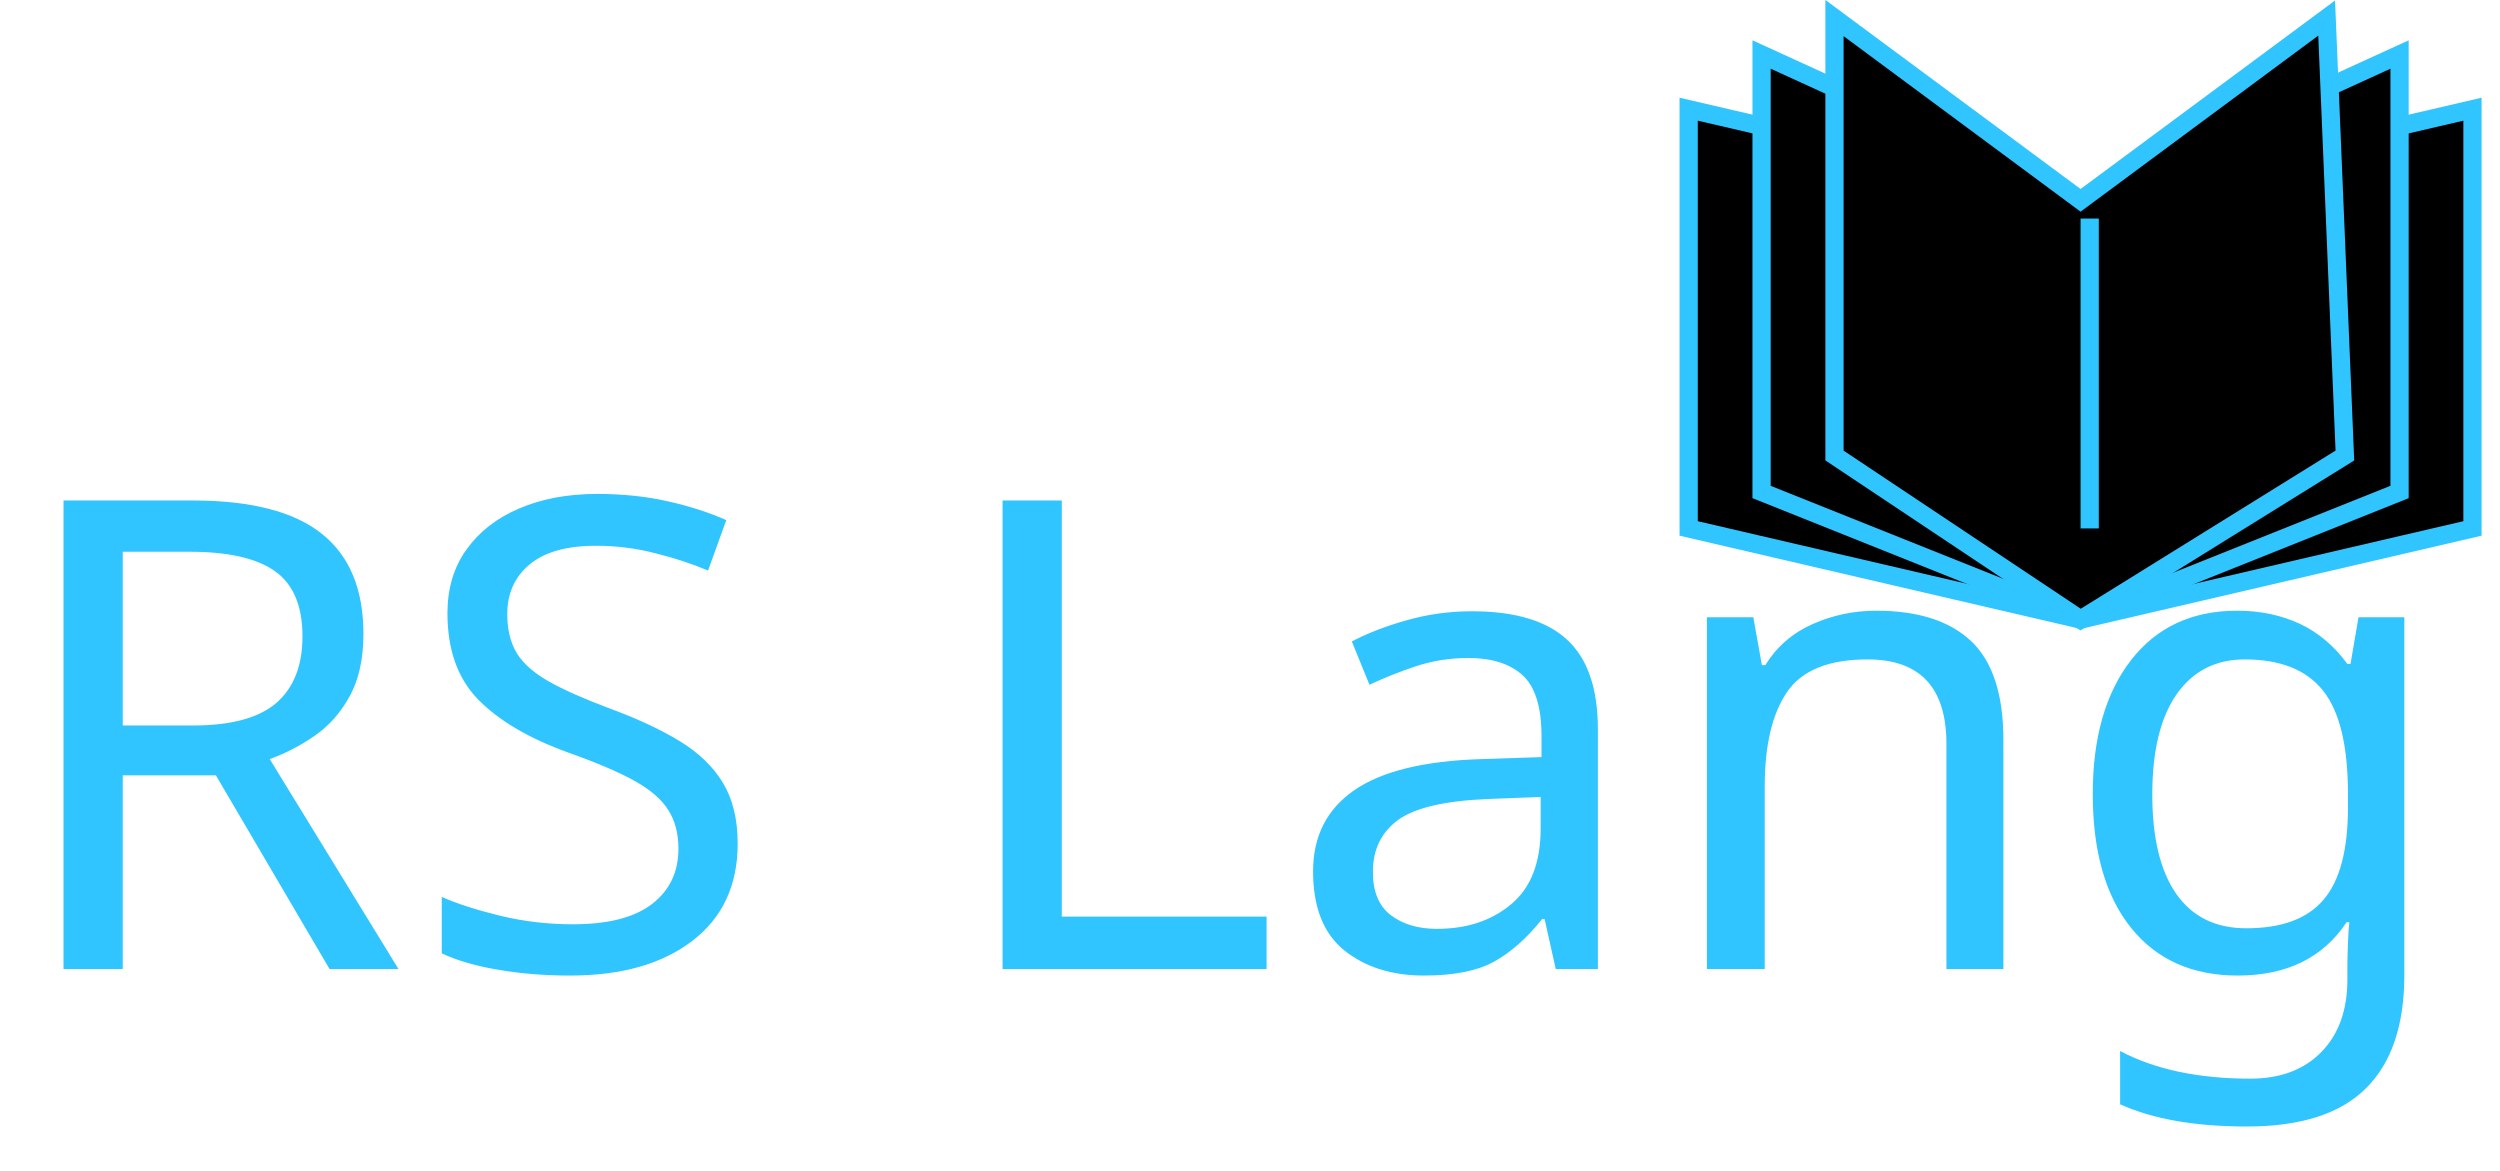
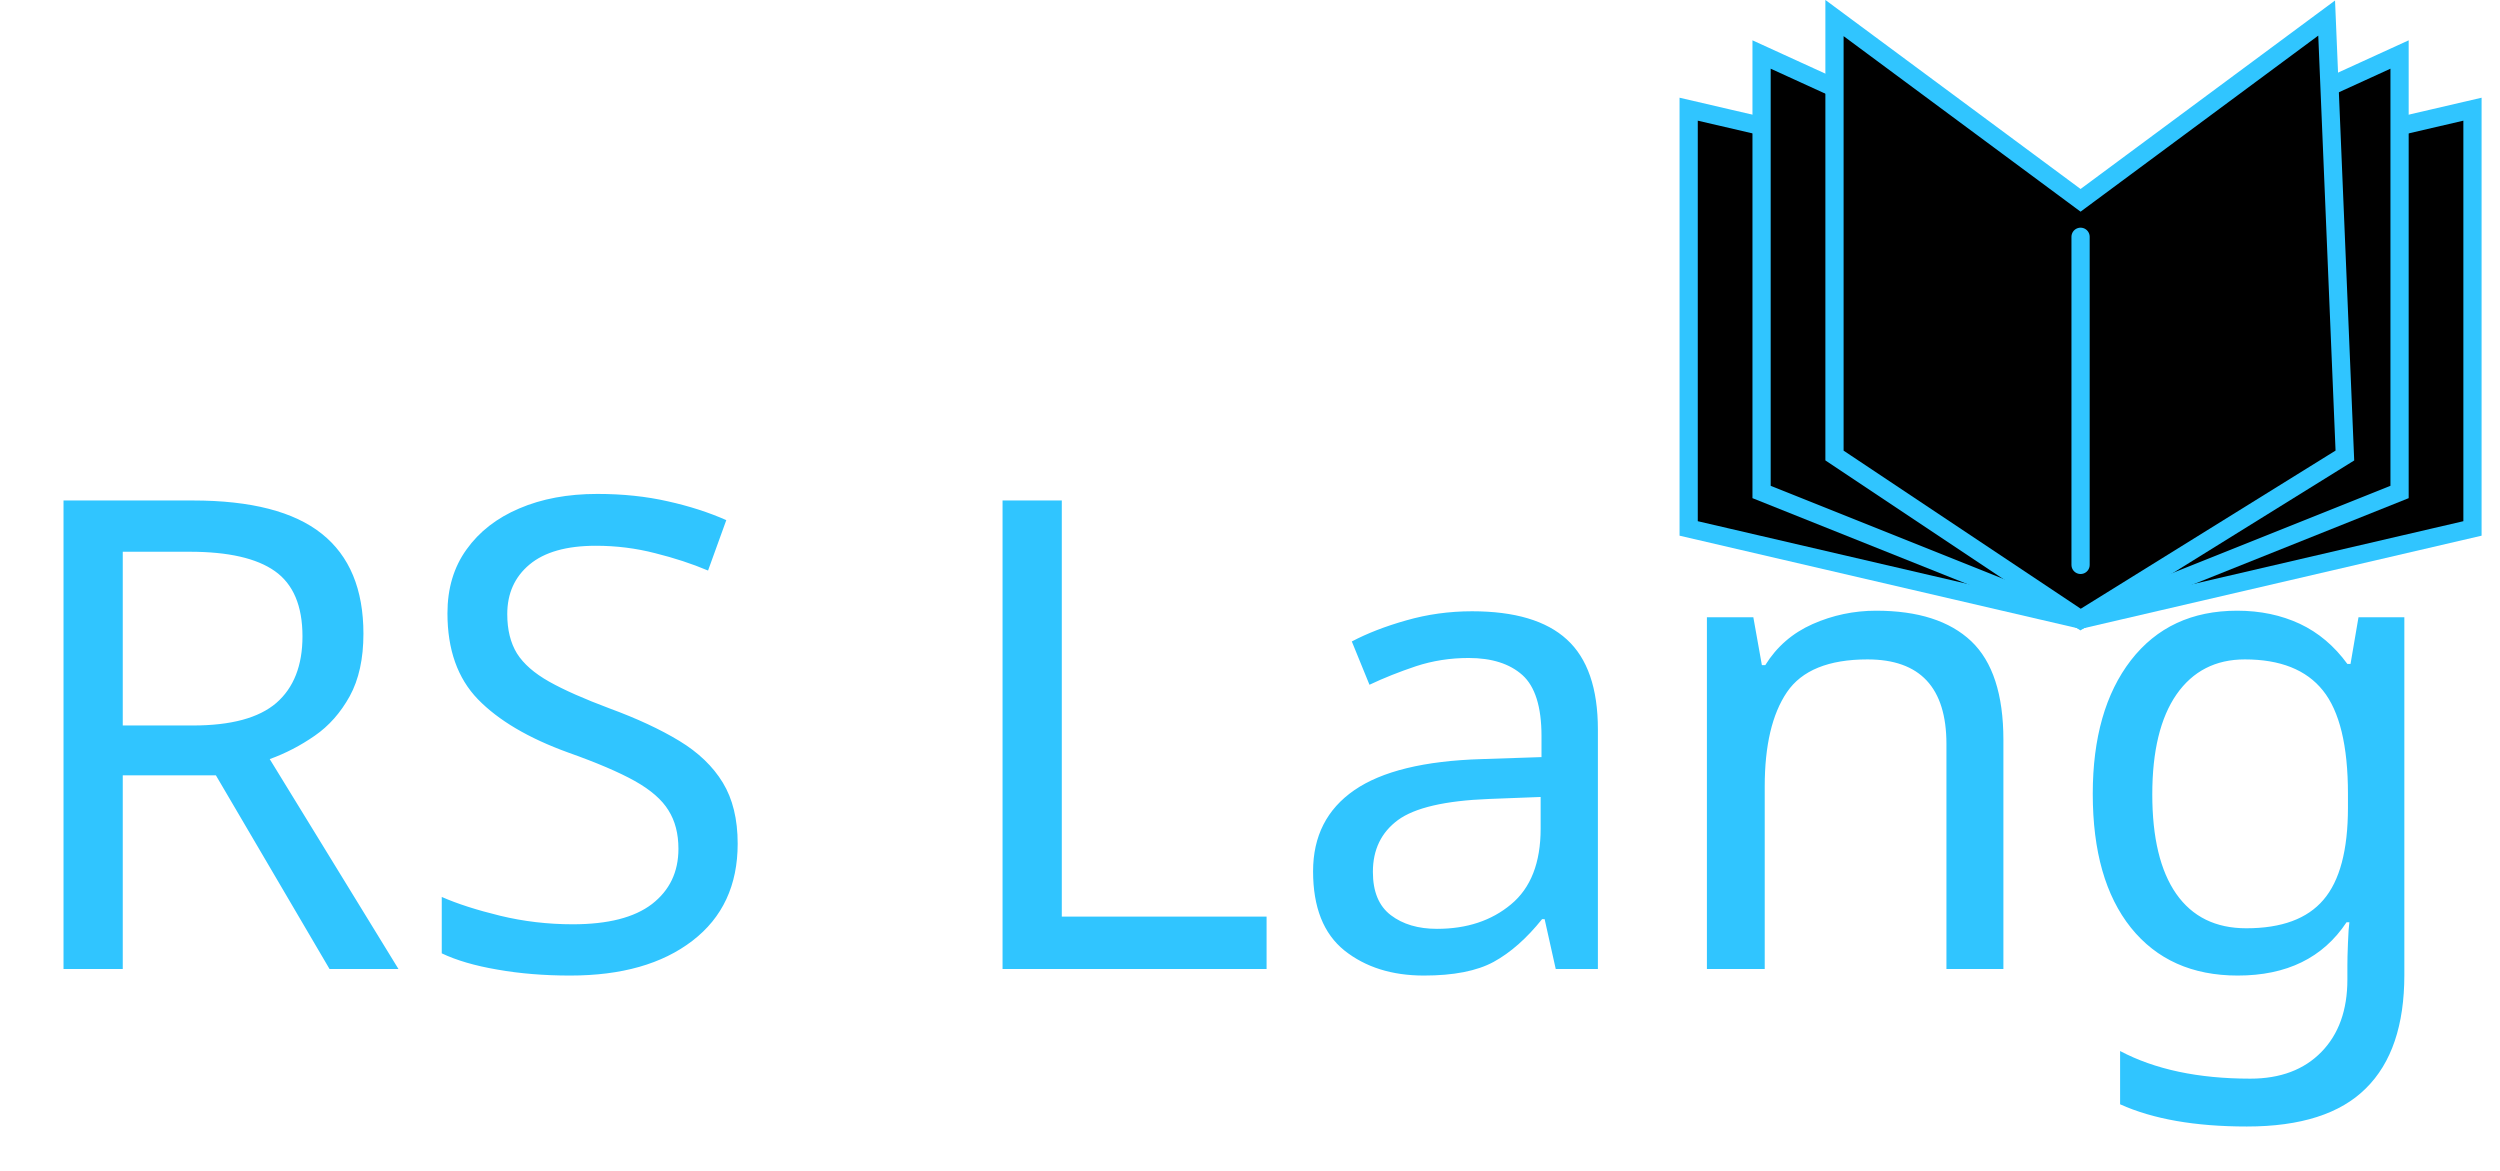
<svg xmlns="http://www.w3.org/2000/svg" version="1.1" id="Layer_1" x="0px" y="0px" viewBox="0 0 137.15 64.2" style="enable-background:new 0 0 137.15 64.2;" xml:space="preserve">
  <style type="text/css">
	.st0{fill:#30C5FF;}
	.st1{font-family:'CenturyGothic';}
	.st2{font-size:36px;}
	.st3{stroke:#30C5FF;stroke-miterlimit:10;}
- 	.st4{fill:none;stroke:#30C5FF;stroke-miterlimit:10;}
+ 	.st4{fill:none;stroke:#30C5FF;stroke-linecap:round;stroke-miterlimit:10;}
</style>
  <text transform="matrix(1 0 0 1 2.193451e-04 53.1595)" class="st0 st1 st2">RS Lang</text>
  <polygon class="st3" points="135.64,28.99 114.14,33.99 92.64,28.99 92.64,17.49 92.64,5.99 114.14,10.99 135.64,5.99 135.64,17.49   " />
  <polygon class="st3" points="131.64,26.99 114.14,33.99 96.64,26.99 96.64,2.99 114.14,10.99 131.64,2.99 " />
  <polygon class="st3" points="128.64,24.99 114.14,33.99 100.64,24.99 100.64,0.99 114.14,10.99 127.64,0.99 " />
-   <line class="st4" x1="114.64" y1="11.99" x2="114.64" y2="28.99" />
+   <line class="st4" x1="114.14" y1="12.99" x2="114.14" y2="30.99" />
</svg>
